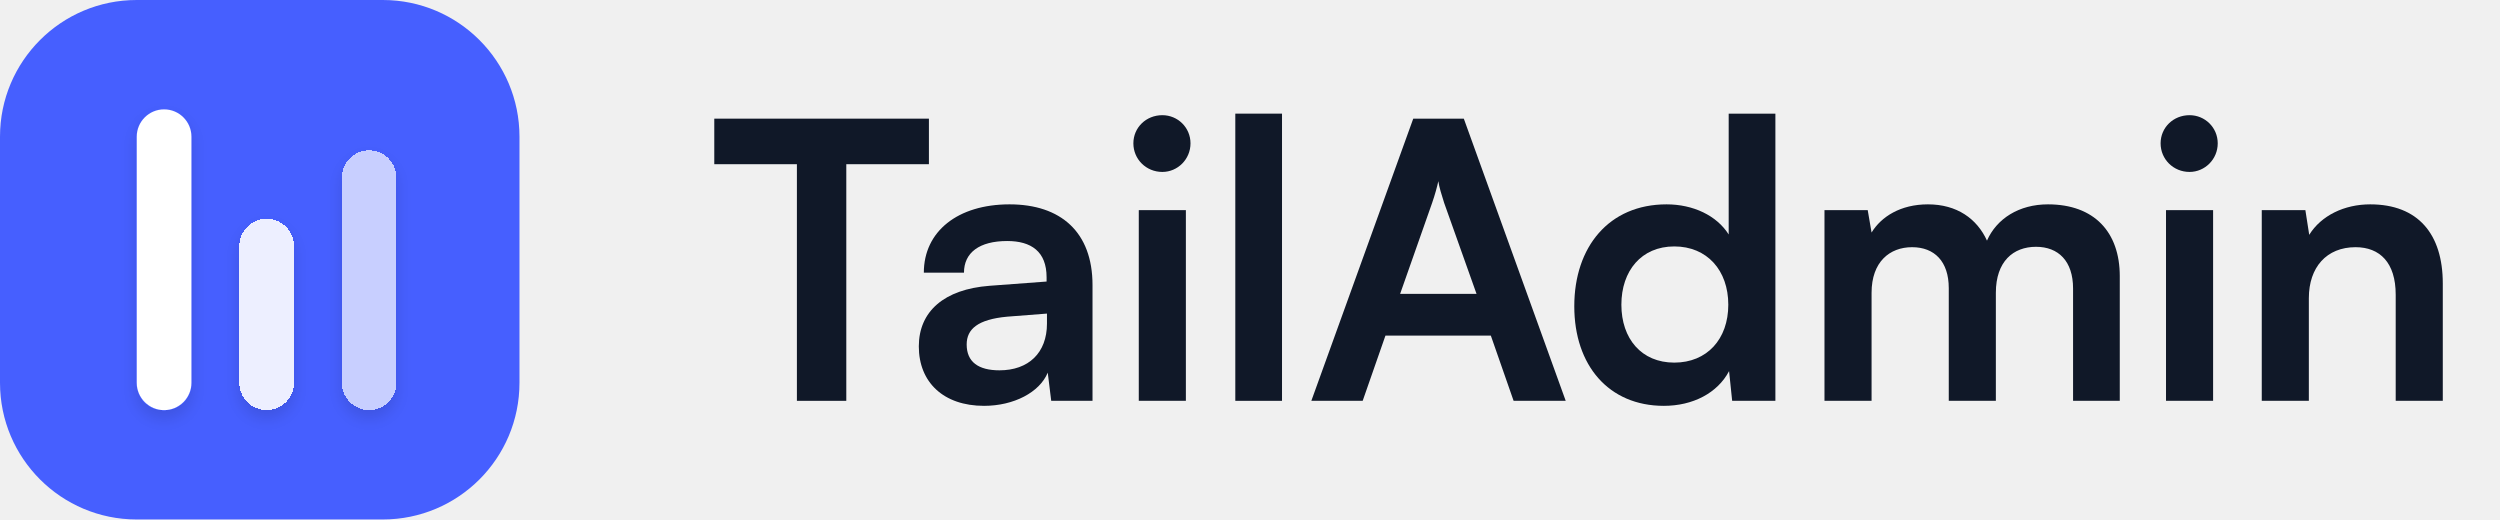
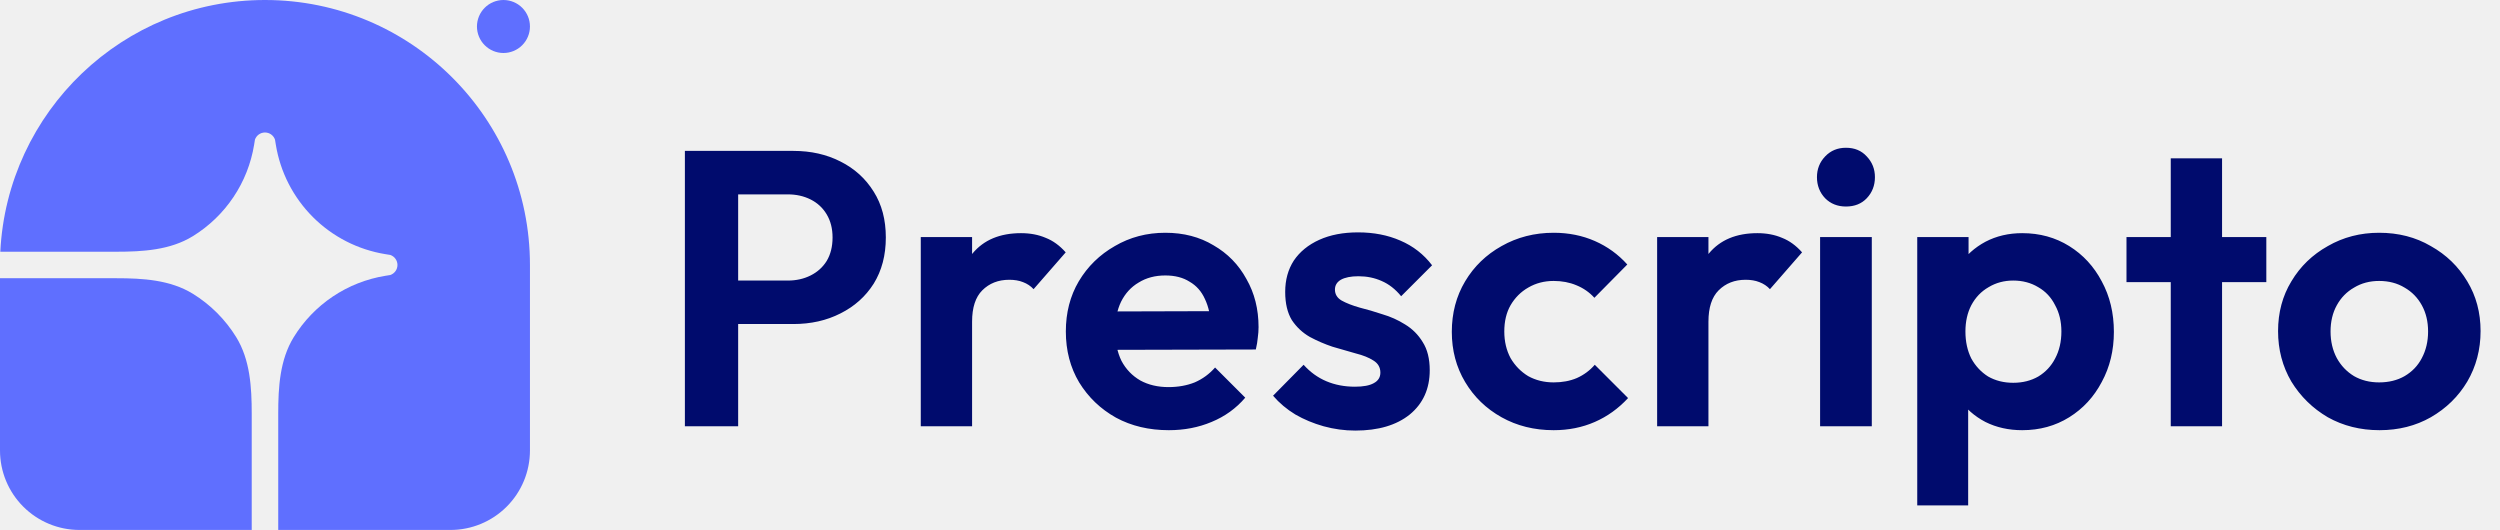
- <svg xmlns="http://www.w3.org/2000/svg" width="154" height="32" viewBox="0 0 154 32" fill="none">
-   <path d="M0 8.421C0 3.77 3.77 0 8.421 0H23.579C28.23 0 32 3.77 32 8.421V23.579C32 28.23 28.23 32 23.579 32H8.421C3.77 32 0 28.23 0 23.579V8.421Z" fill="#465FFF" />
-   <g filter="url(#filter0_d_1624_24907)">
-     <path d="M8.424 8.422C8.424 7.491 9.178 6.737 10.108 6.737V6.737C11.038 6.737 11.792 7.491 11.792 8.422V23.579C11.792 24.51 11.038 25.264 10.108 25.264V25.264C9.178 25.264 8.424 24.51 8.424 23.579V8.422Z" fill="white" />
-   </g>
-   <g filter="url(#filter1_d_1624_24907)">
-     <path d="M14.742 15.157C14.742 14.227 15.496 13.473 16.426 13.473V13.473C17.357 13.473 18.111 14.227 18.111 15.157V23.578C18.111 24.508 17.357 25.262 16.426 25.262V25.262C15.496 25.262 14.742 24.508 14.742 23.578V15.157Z" fill="white" fill-opacity="0.9" shape-rendering="crispEdges" />
-   </g>
-   <g filter="url(#filter2_d_1624_24907)">
-     <path d="M21.055 10.946C21.055 10.016 21.809 9.262 22.739 9.262V9.262C23.669 9.262 24.423 10.016 24.423 10.946V23.578C24.423 24.508 23.669 25.262 22.739 25.262V25.262C21.809 25.262 21.055 24.508 21.055 23.578V10.946Z" fill="white" fill-opacity="0.7" shape-rendering="crispEdges" />
-   </g>
-   <path d="M44 10.115H49.089V24.691H52.132V10.115H57.221V7.309H44V10.115Z" fill="#101828" />
-   <path d="M60.617 25C62.448 25 64.042 24.168 64.541 22.955L64.755 24.691H67.299V17.558C67.299 14.3 65.349 12.588 62.187 12.588C59.001 12.588 56.908 14.252 56.908 16.797H59.381C59.381 15.56 60.332 14.847 62.044 14.847C63.519 14.847 64.47 15.489 64.47 17.082V17.343L60.95 17.605C58.168 17.819 56.599 19.174 56.599 21.338C56.599 23.549 58.121 25 60.617 25ZM61.569 22.812C60.261 22.812 59.547 22.289 59.547 21.219C59.547 20.268 60.237 19.674 62.044 19.507L64.493 19.317V19.935C64.493 21.742 63.352 22.812 61.569 22.812Z" fill="#101828" />
-   <path d="M71.6 10.591C72.551 10.591 73.335 9.806 73.335 8.831C73.335 7.856 72.551 7.095 71.6 7.095C70.601 7.095 69.816 7.856 69.816 8.831C69.816 9.806 70.601 10.591 71.6 10.591ZM70.149 24.691H73.05V12.944H70.149V24.691Z" fill="#101828" />
-   <path d="M78.972 24.691V7H76.095V24.691H78.972Z" fill="#101828" />
-   <path d="M83.941 24.691L85.344 20.672H91.835L93.238 24.691H96.448L90.171 7.309H87.056L80.778 24.691H83.941ZM88.221 12.493C88.387 12.017 88.53 11.494 88.601 11.161C88.649 11.518 88.815 12.041 88.958 12.493L90.955 18.104H86.247L88.221 12.493Z" fill="#101828" />
-   <path d="M102.493 25C104.276 25 105.798 24.215 106.511 22.86L106.701 24.691H109.364V7H106.487V14.443C105.75 13.277 104.3 12.588 102.659 12.588C99.116 12.588 96.976 15.203 96.976 18.865C96.976 22.503 99.092 25 102.493 25ZM103.135 22.337C101.113 22.337 99.877 20.863 99.877 18.77C99.877 16.678 101.113 15.18 103.135 15.18C105.156 15.18 106.463 16.654 106.463 18.77C106.463 20.886 105.156 22.337 103.135 22.337Z" fill="#101828" />
-   <path d="M115.289 24.691V18.033C115.289 16.131 116.406 15.227 117.785 15.227C119.164 15.227 120.044 16.107 120.044 17.748V24.691H122.945V18.033C122.945 16.107 124.015 15.203 125.418 15.203C126.797 15.203 127.701 16.083 127.701 17.771V24.691H130.578V17.011C130.578 14.3 129.008 12.588 126.155 12.588C124.372 12.588 122.993 13.468 122.398 14.823C121.78 13.468 120.543 12.588 118.76 12.588C117.072 12.588 115.883 13.349 115.289 14.324L115.051 12.944H112.388V24.691H115.289Z" fill="#101828" />
-   <path d="M134.876 10.591C135.827 10.591 136.612 9.806 136.612 8.831C136.612 7.856 135.827 7.095 134.876 7.095C133.877 7.095 133.093 7.856 133.093 8.831C133.093 9.806 133.877 10.591 134.876 10.591ZM133.426 24.691H136.327V12.944H133.426V24.691Z" fill="#101828" />
-   <path d="M142.225 24.691V18.366C142.225 16.464 143.318 15.227 145.102 15.227C146.6 15.227 147.575 16.178 147.575 18.152V24.691H150.476V17.462C150.476 14.419 148.954 12.588 146.005 12.588C144.412 12.588 142.985 13.277 142.248 14.466L142.011 12.944H139.324V24.691H142.225Z" fill="#101828" />
-   <defs>
-     <filter id="filter0_d_1624_24907" x="7.424" y="6.237" width="5.368" height="20.526" filterUnits="userSpaceOnUse" color-interpolation-filters="sRGB">
-       <feFlood flood-opacity="0" result="BackgroundImageFix" />
-       <feColorMatrix in="SourceAlpha" type="matrix" values="0 0 0 0 0 0 0 0 0 0 0 0 0 0 0 0 0 0 127 0" result="hardAlpha" />
-       <feOffset dy="0.5" />
-       <feGaussianBlur stdDeviation="0.5" />
-       <feComposite in2="hardAlpha" operator="out" />
-       <feColorMatrix type="matrix" values="0 0 0 0 0 0 0 0 0 0 0 0 0 0 0 0 0 0 0.12 0" />
-       <feBlend mode="normal" in2="BackgroundImageFix" result="effect1_dropShadow_1624_24907" />
-       <feBlend mode="normal" in="SourceGraphic" in2="effect1_dropShadow_1624_24907" result="shape" />
-     </filter>
-     <filter id="filter1_d_1624_24907" x="13.742" y="12.973" width="5.368" height="13.79" filterUnits="userSpaceOnUse" color-interpolation-filters="sRGB">
-       <feFlood flood-opacity="0" result="BackgroundImageFix" />
-       <feColorMatrix in="SourceAlpha" type="matrix" values="0 0 0 0 0 0 0 0 0 0 0 0 0 0 0 0 0 0 127 0" result="hardAlpha" />
-       <feOffset dy="0.5" />
-       <feGaussianBlur stdDeviation="0.5" />
-       <feComposite in2="hardAlpha" operator="out" />
-       <feColorMatrix type="matrix" values="0 0 0 0 0 0 0 0 0 0 0 0 0 0 0 0 0 0 0.12 0" />
-       <feBlend mode="normal" in2="BackgroundImageFix" result="effect1_dropShadow_1624_24907" />
-       <feBlend mode="normal" in="SourceGraphic" in2="effect1_dropShadow_1624_24907" result="shape" />
-     </filter>
-     <filter id="filter2_d_1624_24907" x="20.055" y="8.762" width="5.368" height="18" filterUnits="userSpaceOnUse" color-interpolation-filters="sRGB">
-       <feFlood flood-opacity="0" result="BackgroundImageFix" />
-       <feColorMatrix in="SourceAlpha" type="matrix" values="0 0 0 0 0 0 0 0 0 0 0 0 0 0 0 0 0 0 127 0" result="hardAlpha" />
-       <feOffset dy="0.5" />
-       <feGaussianBlur stdDeviation="0.5" />
-       <feComposite in2="hardAlpha" operator="out" />
-       <feColorMatrix type="matrix" values="0 0 0 0 0 0 0 0 0 0 0 0 0 0 0 0 0 0 0.12 0" />
-       <feBlend mode="normal" in2="BackgroundImageFix" result="effect1_dropShadow_1624_24907" />
-       <feBlend mode="normal" in="SourceGraphic" in2="effect1_dropShadow_1624_24907" result="shape" />
-     </filter>
-   </defs>
+ <svg xmlns="http://www.w3.org/2000/svg" width="217" height="46" viewBox="0 0 217 46" fill="none">
+   <path d="M23 0C35.703 0 46 10.297 46 23V39.1C46 40.93 45.273 42.685 43.979 43.979C42.685 45.273 40.93 46 39.1 46H24.15V35.91C24.15 33.608 24.29 31.223 25.497 29.263C26.362 27.859 27.518 26.657 28.888 25.738C30.258 24.82 31.81 24.208 33.437 23.942L33.878 23.871C34.059 23.808 34.217 23.691 34.328 23.535C34.44 23.379 34.5 23.192 34.5 23C34.5 22.808 34.44 22.621 34.328 22.465C34.217 22.309 34.059 22.192 33.878 22.129L33.437 22.058C31.059 21.67 28.863 20.544 27.159 18.84C25.456 17.137 24.33 14.941 23.942 12.563L23.87 12.122C23.808 11.941 23.691 11.783 23.535 11.671C23.379 11.56 23.192 11.5 23 11.5C22.808 11.5 22.621 11.56 22.465 11.671C22.309 11.783 22.191 11.941 22.129 12.122L22.058 12.563C21.792 14.19 21.18 15.742 20.261 17.111C19.343 18.481 18.141 19.638 16.737 20.502C14.777 21.71 12.392 21.85 10.09 21.85H0.027C0.629 9.682 10.683 0 23 0Z" fill="#5F6FFF" />
+   <path d="M0 24.15H10.09C12.392 24.15 14.777 24.29 16.737 25.498C18.269 26.442 19.558 27.731 20.502 29.263C21.71 31.223 21.85 33.608 21.85 35.91V46H6.9C5.07 46 3.315 45.273 2.021 43.979C0.727 42.685 0 40.93 0 39.1L0 24.15ZM46 2.3C46 2.91 45.758 3.495 45.326 3.926C44.895 4.358 44.31 4.6 43.7 4.6C43.09 4.6 42.505 4.358 42.074 3.926C41.642 3.495 41.4 2.91 41.4 2.3C41.4 1.69 41.642 1.105 42.074 0.674C42.505 0.242 43.09 0 43.7 0C44.31 0 44.895 0.242 45.326 0.674C45.758 1.105 46 1.69 46 2.3Z" fill="#5F6FFF" />
+   <path d="M62.848 28.126V24.352H68.39C69.115 24.352 69.773 24.205 70.362 23.91C70.951 23.615 71.416 23.196 71.756 22.652C72.096 22.085 72.266 21.405 72.266 20.612C72.266 19.841 72.096 19.173 71.756 18.606C71.416 18.039 70.951 17.609 70.362 17.314C69.773 17.019 69.115 16.872 68.39 16.872H62.848V13.098H68.866C70.385 13.098 71.745 13.404 72.946 14.016C74.17 14.628 75.133 15.501 75.836 16.634C76.539 17.745 76.89 19.071 76.89 20.612C76.89 22.153 76.539 23.491 75.836 24.624C75.133 25.735 74.17 26.596 72.946 27.208C71.745 27.82 70.385 28.126 68.866 28.126H62.848ZM59.448 37V13.098H64.072V37H59.448ZM79.923 37V20.578H84.377V37H79.923ZM84.377 27.922L82.643 26.766C82.847 24.749 83.436 23.162 84.411 22.006C85.386 20.827 86.791 20.238 88.627 20.238C89.421 20.238 90.135 20.374 90.769 20.646C91.404 20.895 91.982 21.315 92.503 21.904L89.715 25.1C89.466 24.828 89.16 24.624 88.797 24.488C88.457 24.352 88.061 24.284 87.607 24.284C86.655 24.284 85.873 24.59 85.261 25.202C84.672 25.791 84.377 26.698 84.377 27.922ZM101.457 37.34C99.734 37.34 98.204 36.977 96.867 36.252C95.529 35.504 94.464 34.484 93.671 33.192C92.9 31.9 92.515 30.427 92.515 28.772C92.515 27.14 92.889 25.689 93.637 24.42C94.407 23.128 95.45 22.108 96.765 21.36C98.079 20.589 99.541 20.204 101.151 20.204C102.738 20.204 104.132 20.567 105.333 21.292C106.557 21.995 107.509 22.969 108.189 24.216C108.892 25.44 109.243 26.834 109.243 28.398C109.243 28.693 109.22 28.999 109.175 29.316C109.152 29.611 109.096 29.951 109.005 30.336L95.201 30.37V27.038L106.931 27.004L105.129 28.398C105.084 27.423 104.902 26.607 104.585 25.95C104.29 25.293 103.848 24.794 103.259 24.454C102.692 24.091 101.99 23.91 101.151 23.91C100.267 23.91 99.496 24.114 98.839 24.522C98.181 24.907 97.671 25.463 97.309 26.188C96.969 26.891 96.799 27.729 96.799 28.704C96.799 29.701 96.98 30.574 97.343 31.322C97.728 32.047 98.272 32.614 98.975 33.022C99.677 33.407 100.494 33.6 101.423 33.6C102.262 33.6 103.021 33.464 103.701 33.192C104.381 32.897 104.97 32.467 105.469 31.9L108.087 34.518C107.294 35.447 106.319 36.15 105.163 36.626C104.03 37.102 102.794 37.34 101.457 37.34ZM117.641 37.374C116.712 37.374 115.794 37.249 114.887 37C114.003 36.751 113.187 36.411 112.439 35.98C111.691 35.527 111.045 34.983 110.501 34.348L113.153 31.662C113.72 32.297 114.377 32.773 115.125 33.09C115.873 33.407 116.701 33.566 117.607 33.566C118.333 33.566 118.877 33.464 119.239 33.26C119.625 33.056 119.817 32.75 119.817 32.342C119.817 31.889 119.613 31.537 119.205 31.288C118.82 31.039 118.31 30.835 117.675 30.676C117.041 30.495 116.372 30.302 115.669 30.098C114.989 29.871 114.332 29.588 113.697 29.248C113.063 28.885 112.541 28.398 112.133 27.786C111.748 27.151 111.555 26.335 111.555 25.338C111.555 24.295 111.805 23.389 112.303 22.618C112.825 21.847 113.561 21.247 114.513 20.816C115.465 20.385 116.587 20.17 117.879 20.17C119.239 20.17 120.463 20.408 121.551 20.884C122.662 21.36 123.58 22.074 124.305 23.026L121.619 25.712C121.121 25.1 120.554 24.658 119.919 24.386C119.307 24.114 118.639 23.978 117.913 23.978C117.256 23.978 116.746 24.08 116.383 24.284C116.043 24.488 115.873 24.771 115.873 25.134C115.873 25.542 116.066 25.859 116.451 26.086C116.859 26.313 117.381 26.517 118.015 26.698C118.65 26.857 119.307 27.049 119.987 27.276C120.69 27.48 121.347 27.775 121.959 28.16C122.594 28.545 123.104 29.055 123.489 29.69C123.897 30.325 124.101 31.141 124.101 32.138C124.101 33.747 123.523 35.028 122.367 35.98C121.211 36.909 119.636 37.374 117.641 37.374ZM134.857 37.34C133.179 37.34 131.672 36.966 130.335 36.218C128.997 35.47 127.943 34.45 127.173 33.158C126.402 31.866 126.017 30.415 126.017 28.806C126.017 27.174 126.402 25.712 127.173 24.42C127.943 23.128 128.997 22.108 130.335 21.36C131.695 20.589 133.202 20.204 134.857 20.204C136.149 20.204 137.339 20.442 138.427 20.918C139.515 21.394 140.455 22.074 141.249 22.958L138.393 25.848C137.962 25.372 137.441 25.009 136.829 24.76C136.239 24.511 135.582 24.386 134.857 24.386C134.041 24.386 133.304 24.579 132.647 24.964C132.012 25.327 131.502 25.837 131.117 26.494C130.754 27.129 130.573 27.888 130.573 28.772C130.573 29.633 130.754 30.404 131.117 31.084C131.502 31.741 132.012 32.263 132.647 32.648C133.304 33.011 134.041 33.192 134.857 33.192C135.605 33.192 136.273 33.067 136.863 32.818C137.475 32.546 137.996 32.161 138.427 31.662L141.317 34.552C140.478 35.459 139.515 36.15 138.427 36.626C137.339 37.102 136.149 37.34 134.857 37.34ZM143.839 37V20.578H148.293V37H143.839ZM148.293 27.922L146.559 26.766C146.763 24.749 147.353 23.162 148.327 22.006C149.302 20.827 150.707 20.238 152.543 20.238C153.337 20.238 154.051 20.374 154.685 20.646C155.32 20.895 155.898 21.315 156.419 21.904L153.631 25.1C153.382 24.828 153.076 24.624 152.713 24.488C152.373 24.352 151.977 24.284 151.523 24.284C150.571 24.284 149.789 24.59 149.177 25.202C148.588 25.791 148.293 26.698 148.293 27.922ZM157.984 37V20.578H162.472V37H157.984ZM160.228 17.926C159.502 17.926 158.902 17.688 158.426 17.212C157.95 16.713 157.712 16.101 157.712 15.376C157.712 14.673 157.95 14.073 158.426 13.574C158.902 13.075 159.502 12.826 160.228 12.826C160.976 12.826 161.576 13.075 162.03 13.574C162.506 14.073 162.744 14.673 162.744 15.376C162.744 16.101 162.506 16.713 162.03 17.212C161.576 17.688 160.976 17.926 160.228 17.926ZM175.529 37.34C174.351 37.34 173.285 37.102 172.333 36.626C171.381 36.127 170.622 35.459 170.055 34.62C169.489 33.781 169.183 32.818 169.137 31.73V25.916C169.183 24.828 169.489 23.865 170.055 23.026C170.645 22.165 171.404 21.485 172.333 20.986C173.285 20.487 174.351 20.238 175.529 20.238C177.048 20.238 178.408 20.612 179.609 21.36C180.811 22.108 181.751 23.128 182.431 24.42C183.134 25.712 183.485 27.174 183.485 28.806C183.485 30.415 183.134 31.866 182.431 33.158C181.751 34.45 180.811 35.47 179.609 36.218C178.408 36.966 177.048 37.34 175.529 37.34ZM174.747 33.226C175.563 33.226 176.289 33.045 176.923 32.682C177.558 32.297 178.045 31.775 178.385 31.118C178.748 30.438 178.929 29.656 178.929 28.772C178.929 27.911 178.748 27.151 178.385 26.494C178.045 25.814 177.558 25.293 176.923 24.93C176.289 24.545 175.563 24.352 174.747 24.352C173.954 24.352 173.24 24.545 172.605 24.93C171.971 25.293 171.472 25.814 171.109 26.494C170.769 27.151 170.599 27.911 170.599 28.772C170.599 29.656 170.769 30.438 171.109 31.118C171.472 31.775 171.959 32.297 172.571 32.682C173.206 33.045 173.931 33.226 174.747 33.226ZM166.417 43.868V20.578H170.871V24.896L170.123 28.874L170.837 32.852V43.868H166.417ZM188.421 37V13.744H192.875V37H188.421ZM184.579 24.488V20.578H196.717V24.488H184.579ZM206.542 37.34C204.887 37.34 203.391 36.966 202.054 36.218C200.739 35.447 199.685 34.416 198.892 33.124C198.121 31.809 197.736 30.347 197.736 28.738C197.736 27.129 198.121 25.689 198.892 24.42C199.662 23.128 200.716 22.108 202.054 21.36C203.391 20.589 204.876 20.204 206.508 20.204C208.185 20.204 209.681 20.589 210.996 21.36C212.333 22.108 213.387 23.128 214.158 24.42C214.928 25.689 215.314 27.129 215.314 28.738C215.314 30.347 214.928 31.809 214.158 33.124C213.387 34.416 212.333 35.447 210.996 36.218C209.681 36.966 208.196 37.34 206.542 37.34ZM206.508 33.192C207.346 33.192 208.083 33.011 208.718 32.648C209.375 32.263 209.874 31.741 210.214 31.084C210.576 30.404 210.758 29.633 210.758 28.772C210.758 27.911 210.576 27.151 210.214 26.494C209.851 25.837 209.352 25.327 208.718 24.964C208.083 24.579 207.346 24.386 206.508 24.386C205.692 24.386 204.966 24.579 204.332 24.964C203.697 25.327 203.198 25.837 202.836 26.494C202.473 27.151 202.292 27.911 202.292 28.772C202.292 29.633 202.473 30.404 202.836 31.084C203.198 31.741 203.697 32.263 204.332 32.648C204.966 33.011 205.692 33.192 206.508 33.192Z" fill="#000B6D" />
</svg>
